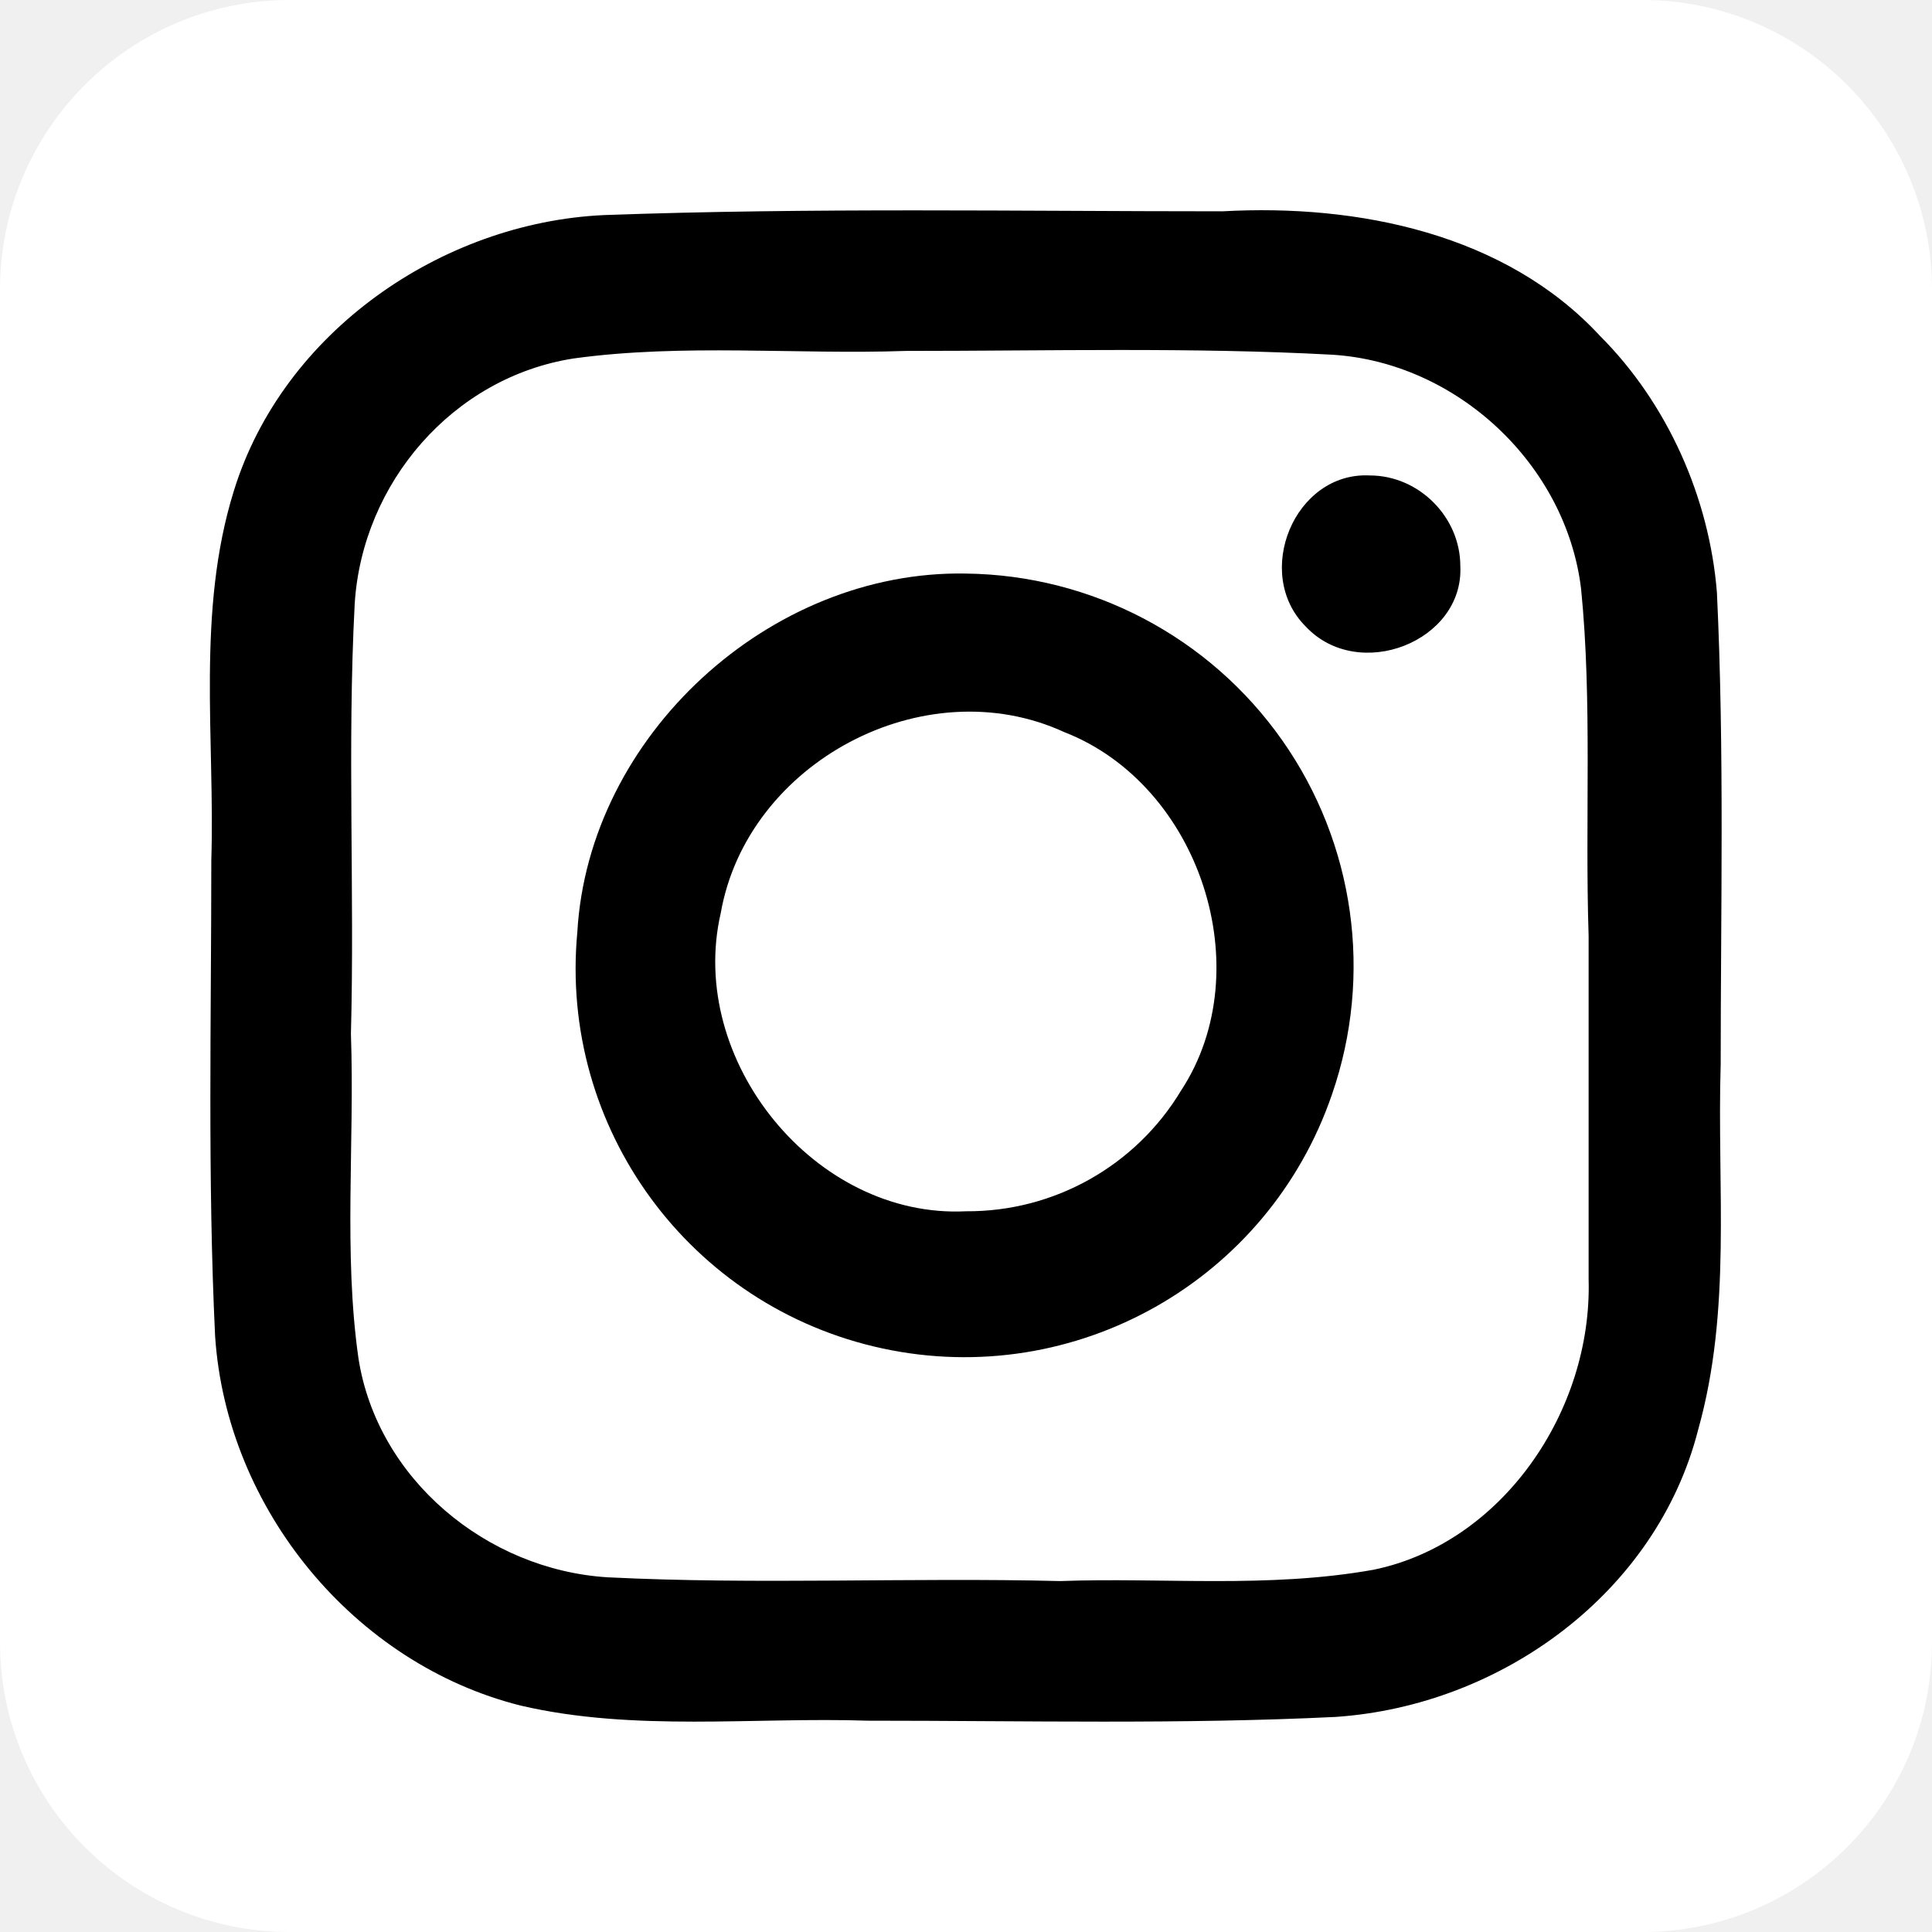
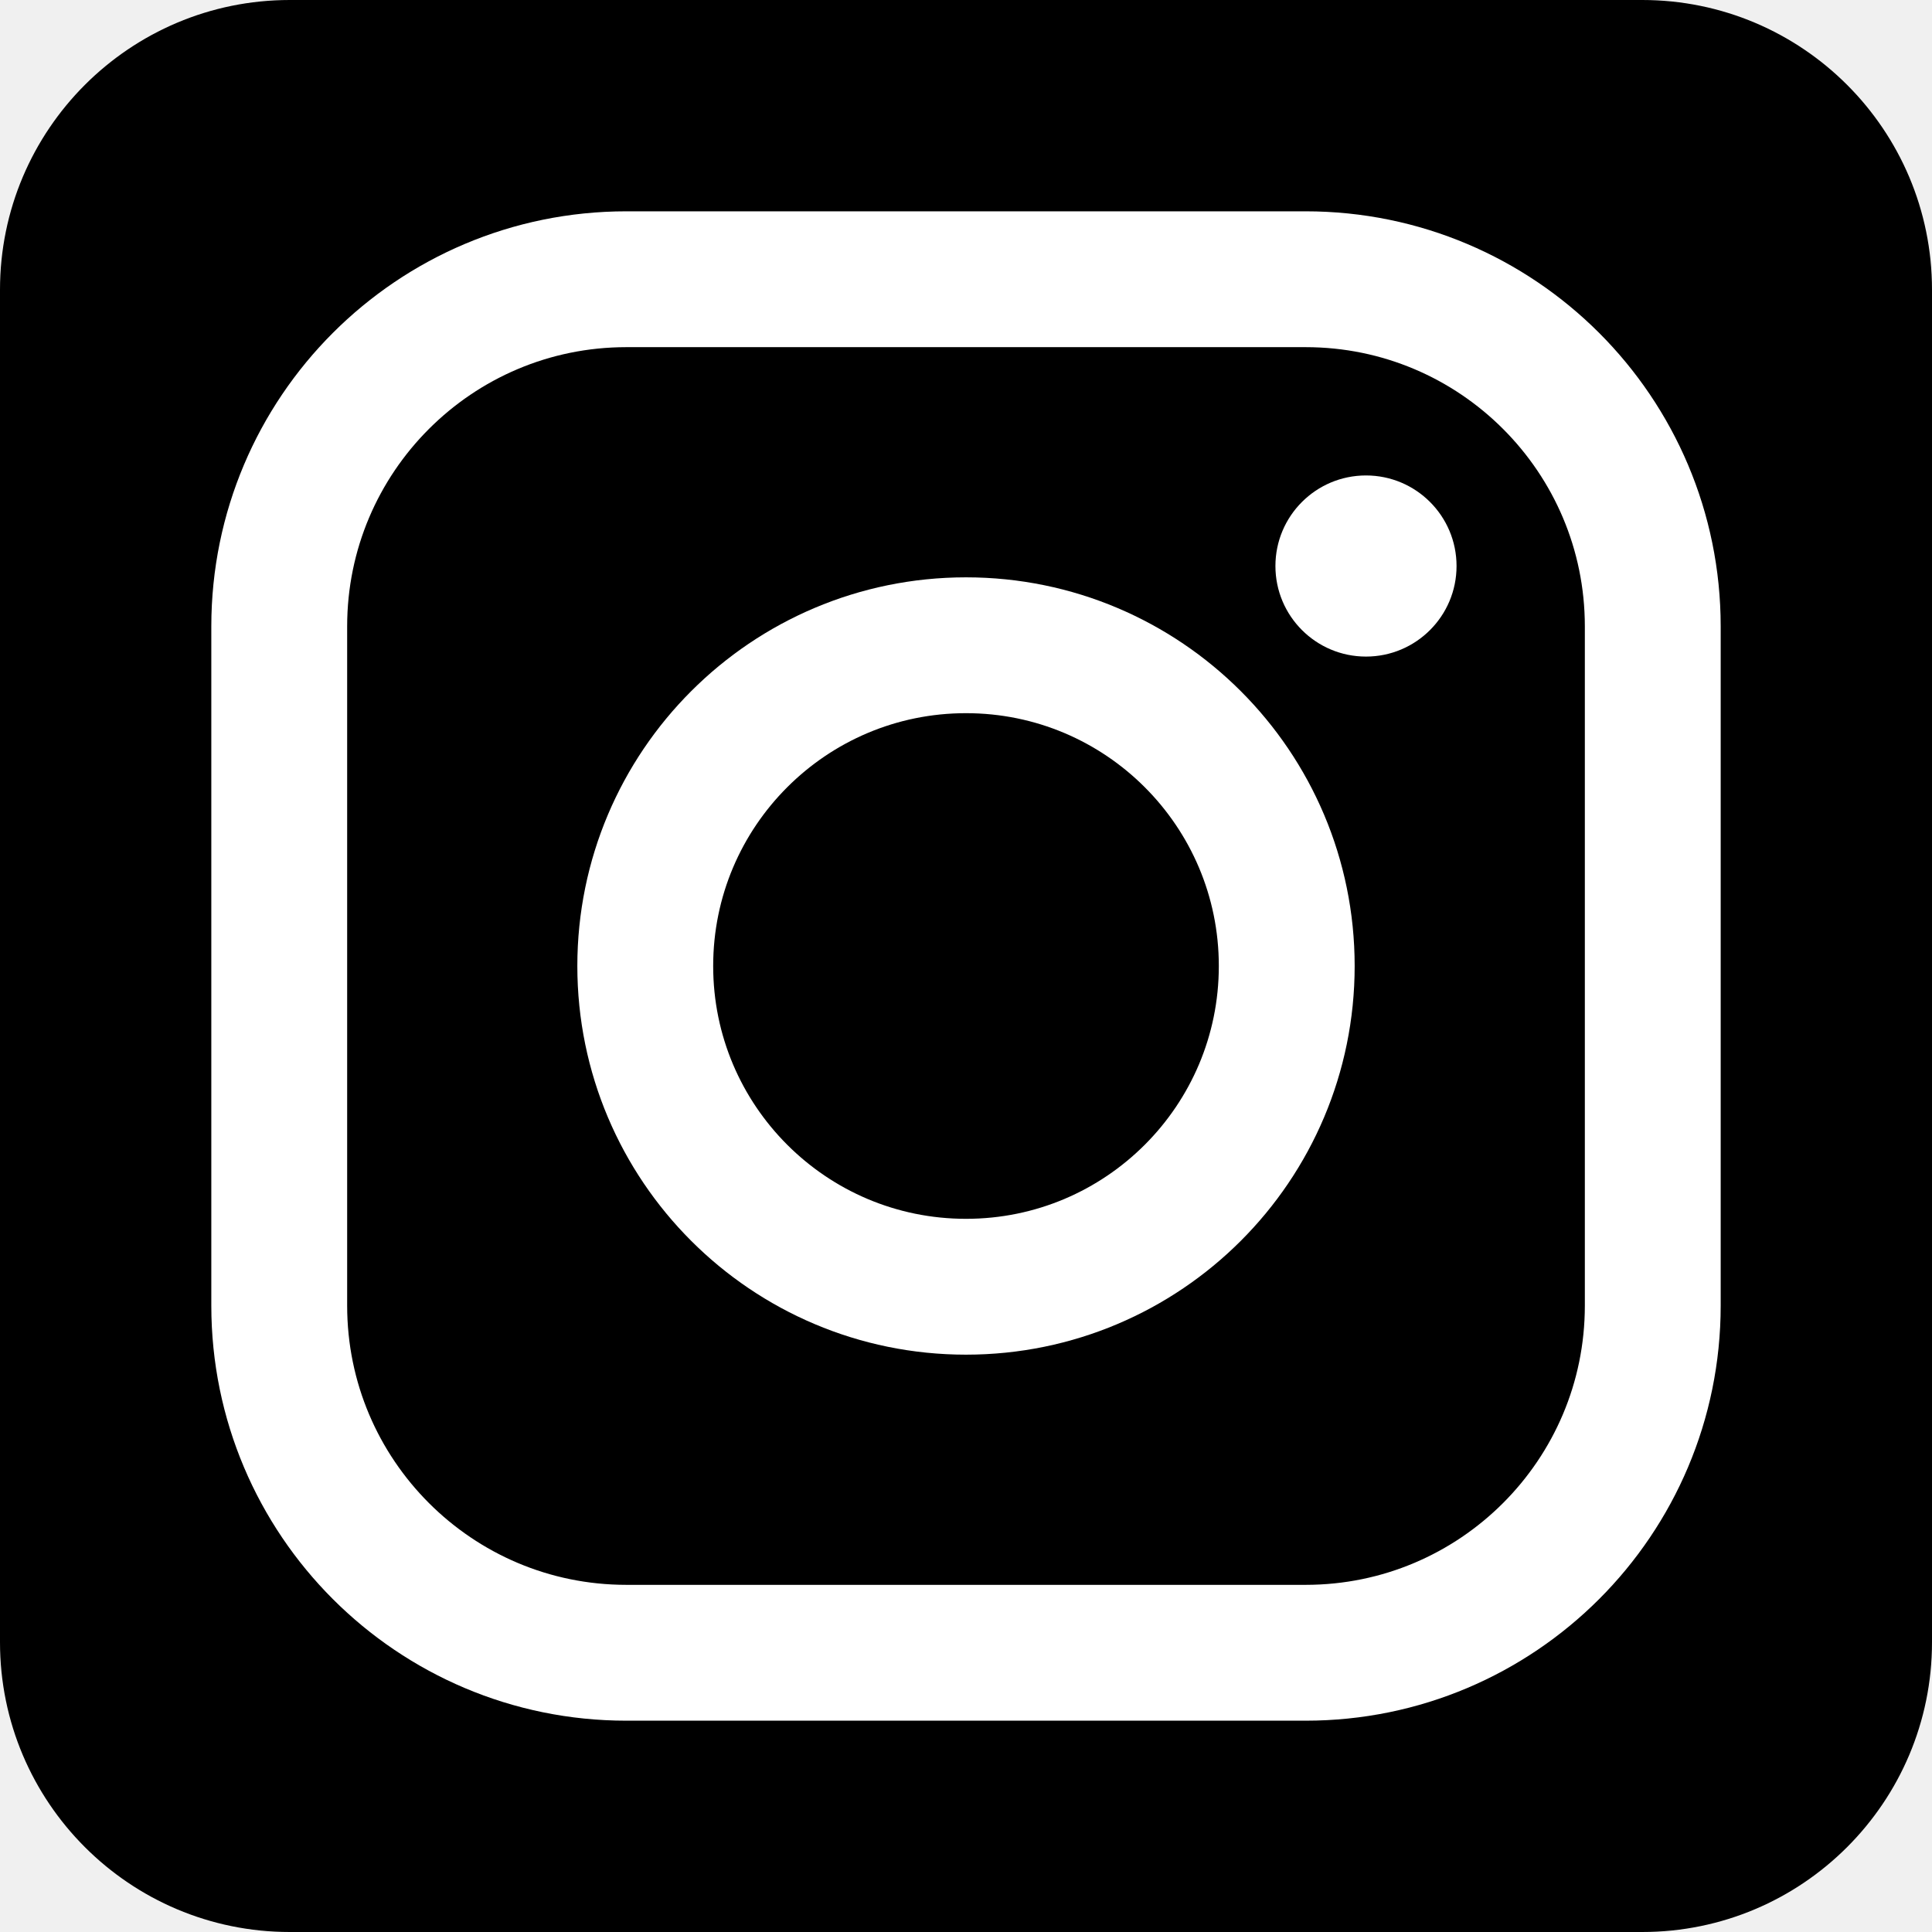
- <svg xmlns="http://www.w3.org/2000/svg" version="1" viewBox="0 0 512 512">
-   <rect height="100%" width="100%" rx="15%" ry="15%" fill="#FFF" />
-   <path d="M256 152c-52-1-100 43-103 95a103 103 0 0 0 200 43 104 104 0 0 0-97-138zm0 169c-40 2-74-40-65-79 7-40 54-65 91-48 36 14 52 63 31 95a66 66 0 0 1-57 32zM387 150c1 20-27 31-41 16-14-14-3-41 17-40 13 0 24 11 24 24z" />
-   <path d="M424 89c-25-27-64-35-100-33-54 0-109-1-164 1-43 2-85 31-98 73-10 32-5 66-6 98 0 42-1 84 1 126 3 46 37 87 81 98 30 7 62 3 92 4 42 0 83 1 124-1 44-3 85-33 96-76 9-32 5-64 6-97 0-41 1-83-1-125-2-25-13-50-31-68zm-3 250c1 35-23 70-57 77-28 5-56 2-83 3-40-1-80 1-120-1-32-2-61-26-66-58-4-28-1-57-2-86 1-38-1-76 1-114 2-32 26-60 58-65 29-4 59-1 88-2 38 0 76-1 113 1 33 2 62 29 66 62 3 30 1 61 2 92v91z" />
+ <svg xmlns="http://www.w3.org/2000/svg" viewBox="0 0 512 512">
+   <rect height="512" rx="15%" width="512" />
+   <g stroke="#fff" stroke-width="36">
+     <rect height="364" rx="92" width="364" x="74" y="74" />
+     <circle cx="256" cy="256" r="85" />
+   </g>
+   <circle cx="362" cy="150" fill="#fff" r="24" />
</svg>
